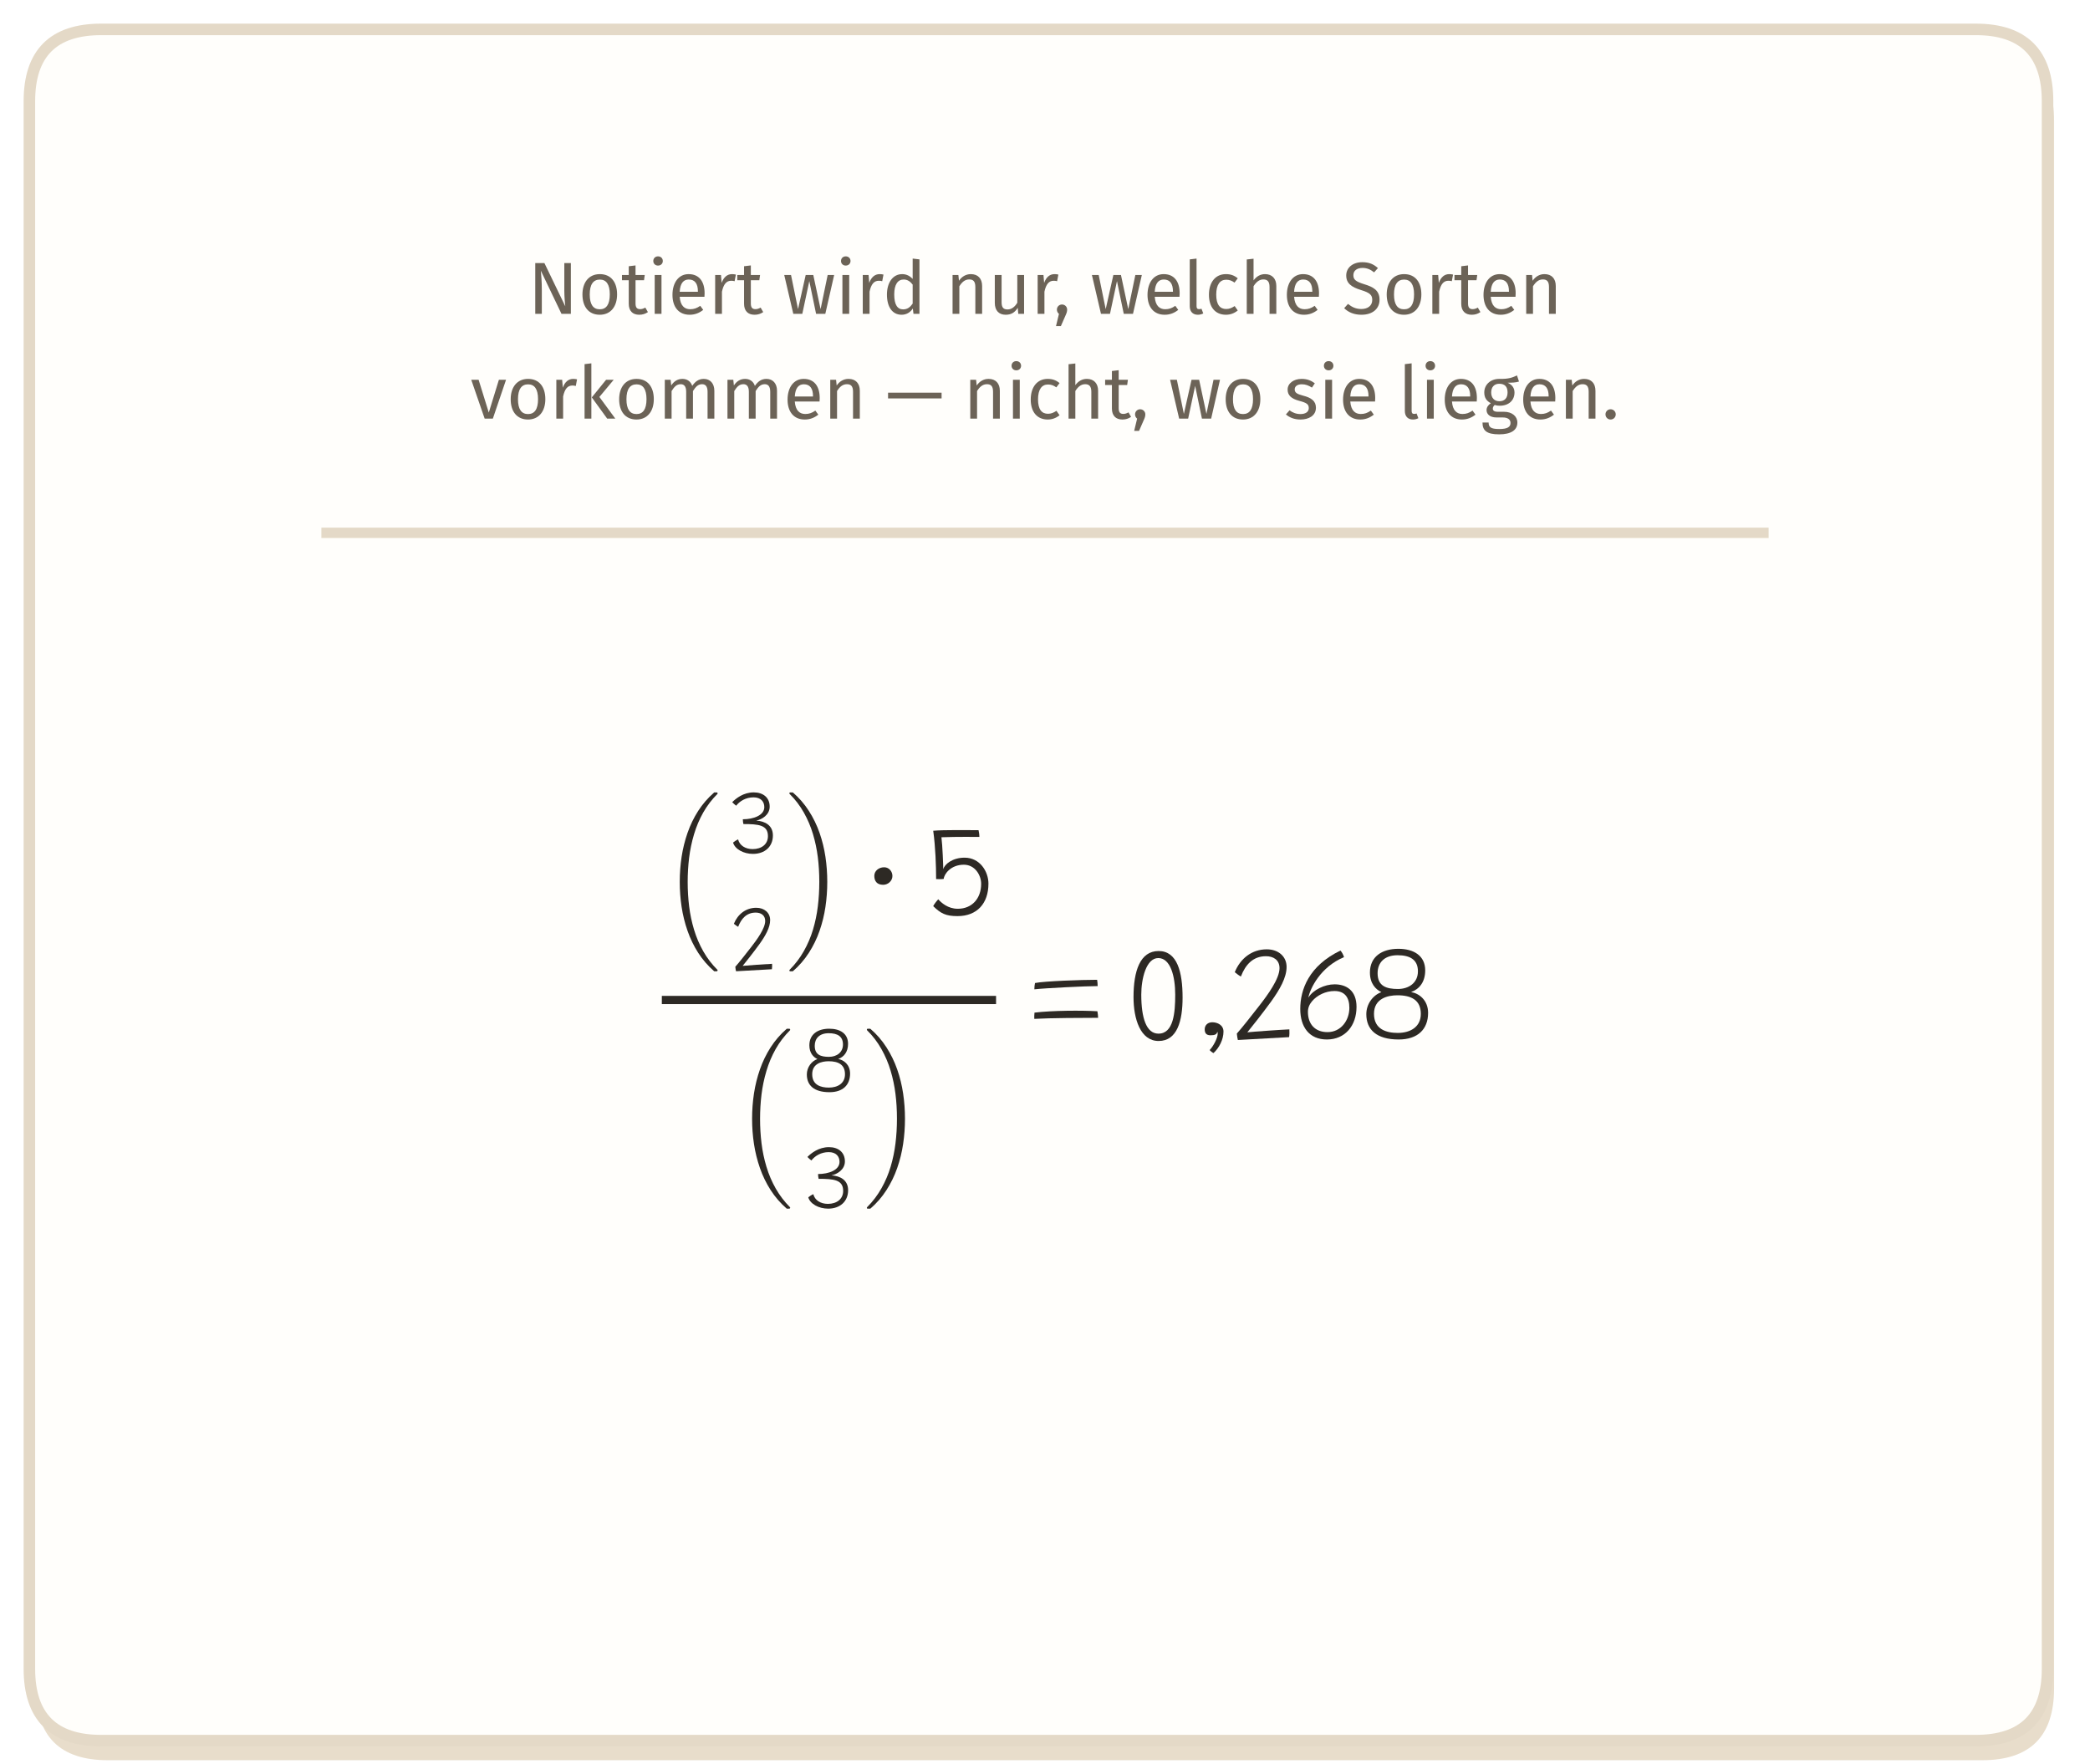
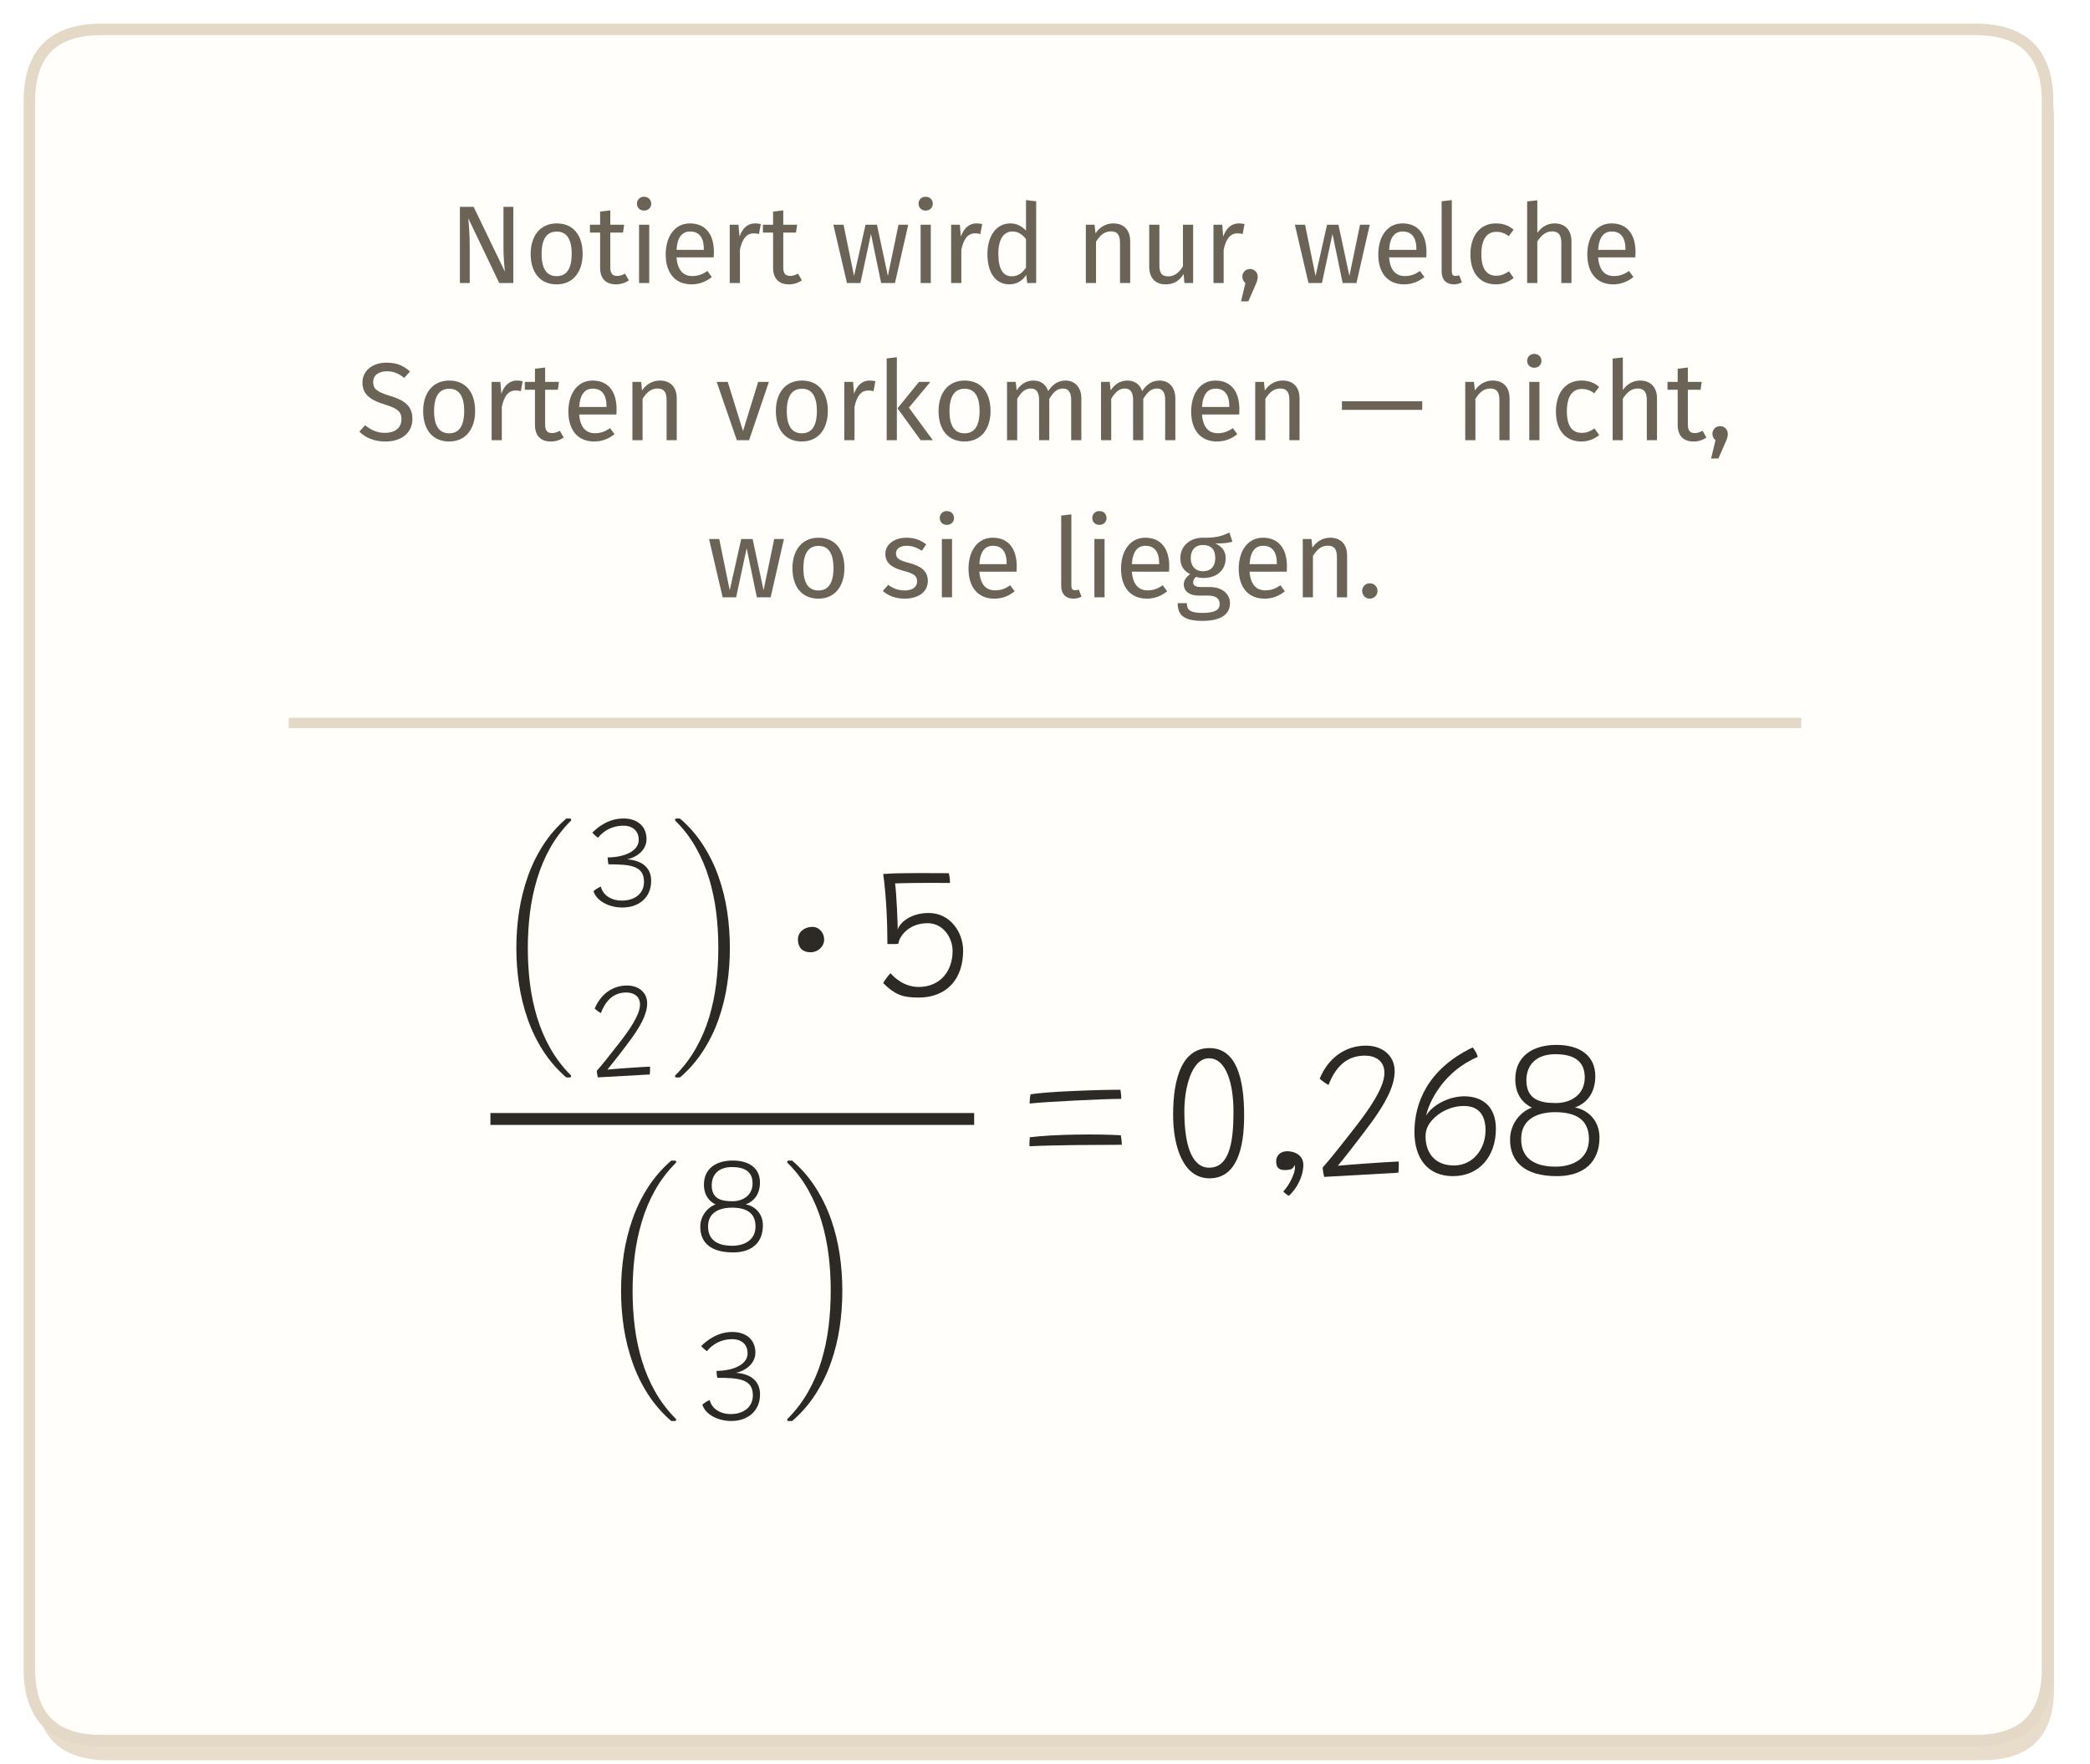
<svg xmlns="http://www.w3.org/2000/svg" xmlns:xlink="http://www.w3.org/1999/xlink" width="181.417pt" height="153.071pt" viewBox="0 0 181.417 153.071" version="1.1">
  <defs>
    <style type="text/css">*{stroke-linejoin: round; stroke-linecap: butt}</style>
  </defs>
  <g id="figure_1">
    <g id="patch_1">
      <path d="M 0 153.071  L 181.417 153.071  L 181.417 0  L 0 0  L 0 153.071  z " style="fill: none" />
    </g>
    <g id="axes_1">
      <g id="patch_2">
        <path d="M 9.354 152.787  L 172.063 152.787  Q 178.299 152.787 178.299 146.551  L 178.299 10.488  Q 178.299 4.252 172.063 4.252  L 9.354 4.252  Q 3.118 4.252 3.118 10.488  L 3.118 146.551  Q 3.118 152.787 9.354 152.787  z " clip-path="url(#p677f99e3bf)" style="fill: #e8ddcb" />
      </g>
      <g id="patch_3">
        <path d="M 8.787 151.087  L 171.496 151.087  Q 177.732 151.087 177.732 144.85  L 177.732 8.787  Q 177.732 2.551 171.496 2.551  L 8.787 2.551  Q 2.551 2.551 2.551 8.787  L 2.551 144.85  Q 2.551 151.087 8.787 151.087  z " clip-path="url(#p677f99e3bf)" style="fill: #fffefb; stroke: #e4d9c7; stroke-linejoin: miter" />
      </g>
      <g id="line2d_1">
-         <path d="M 28.346 46.25  L 153.071 46.25  " clip-path="url(#p677f99e3bf)" style="fill: none; stroke: #e4d9c7; stroke-width: 0.9; stroke-linecap: square" />
+         <path d="M 25.512 62.749  L 155.906 62.749  " clip-path="url(#p677f99e3bf)" style="fill: none; stroke: #e4d9c7; stroke-width: 0.9; stroke-linecap: square" />
      </g>
      <g id="text_1">
-         <g style="fill: #6c6357" transform="translate(45.82166 27.24384) scale(0.064 -0.064)">
+         <g style="fill: #6c6357" transform="translate(38.95941 24.56655) scale(0.096 -0.096)">
          <defs>
            <path id="FiraSans-Regular-a5" d="M 3731 4410  L 3162 4410  L 3162 2003  C 3162 1466 3232 762 3245 659  L 1434 4410  L 640 4410  L 640 0  L 1210 0  L 1210 2022  C 1210 2842 1158 3379 1126 3744  L 2918 0  L 3731 0  L 3731 4410  z " transform="scale(0.015625)" />
            <path id="FiraSans-Regular-244" d="M 1875 3450  C 915 3450 365 2726 365 1683  C 365 614 909 -77 1869 -77  C 2822 -77 3373 646 3373 1690  C 3373 2758 2835 3450 1875 3450  z M 1875 2976  C 2432 2976 2739 2566 2739 1690  C 2739 806 2432 397 1869 397  C 1306 397 998 806 998 1683  C 998 2566 1312 2976 1875 2976  z " transform="scale(0.015625)" />
            <path id="FiraSans-Regular-29a" d="M 2086 544  C 1920 454 1786 410 1638 410  C 1344 410 1235 570 1235 909  L 1235 2918  L 1971 2918  L 2035 3373  L 1235 3373  L 1235 4205  L 646 4134  L 646 3373  L 58 3373  L 58 2918  L 646 2918  L 646 883  C 646 256 986 -77 1555 -77  C 1843 -77 2086 0 2310 154  L 2086 544  z " transform="scale(0.015625)" />
            <path id="FiraSans-Regular-1f6" d="M 877 4992  C 634 4992 467 4819 467 4589  C 467 4365 634 4192 877 4192  C 1126 4192 1293 4365 1293 4589  C 1293 4819 1126 4992 877 4992  z M 1178 3373  L 589 3373  L 589 0  L 1178 0  L 1178 3373  z " transform="scale(0.015625)" />
            <path id="FiraSans-Regular-1a8" d="M 3155 1786  C 3155 2816 2675 3450 1766 3450  C 896 3450 365 2701 365 1651  C 365 582 915 -77 1856 -77  C 2323 -77 2701 83 3034 346  L 2778 698  C 2483 493 2234 403 1901 403  C 1414 403 1050 704 992 1485  L 3142 1485  C 3149 1562 3155 1670 3155 1786  z M 2573 1920  L 992 1920  C 1037 2669 1331 2982 1779 2982  C 2310 2982 2573 2618 2573 1958  L 2573 1920  z " transform="scale(0.015625)" />
            <path id="FiraSans-Regular-27c" d="M 2054 3450  C 1645 3450 1331 3194 1152 2688  L 1094 3373  L 589 3373  L 589 0  L 1178 0  L 1178 1926  C 1318 2573 1562 2874 1984 2874  C 2106 2874 2176 2861 2278 2835  L 2387 3411  C 2285 3437 2163 3450 2054 3450  z " transform="scale(0.015625)" />
            <path id="FiraSans-Regular-925" transform="scale(0.015625)" />
            <path id="FiraSans-Regular-2dd" d="M 4461 3373  L 3898 3373  L 3283 410  L 2650 3373  L 1990 3373  L 1325 410  L 717 3373  L 128 3373  L 915 0  L 1696 0  L 2304 2842  L 2893 0  L 3693 0  L 4461 3373  z " transform="scale(0.015625)" />
            <path id="FiraSans-Regular-195" d="M 2598 4800  L 2598 3034  C 2374 3270 2086 3450 1690 3450  C 864 3450 365 2701 365 1670  C 365 621 819 -77 1638 -77  C 2054 -77 2394 128 2611 467  L 2669 0  L 3187 0  L 3187 4730  L 2598 4800  z M 1766 390  C 1280 390 998 794 998 1683  C 998 2560 1312 2982 1818 2982  C 2150 2982 2387 2810 2598 2541  L 2598 890  C 2374 576 2144 390 1766 390  z " transform="scale(0.015625)" />
            <path id="FiraSans-Regular-233" d="M 2176 3450  C 1734 3450 1376 3219 1146 2874  L 1094 3373  L 589 3373  L 589 0  L 1178 0  L 1178 2394  C 1402 2752 1658 2989 2035 2989  C 2362 2989 2566 2842 2566 2336  L 2566 0  L 3155 0  L 3155 2419  C 3155 3059 2797 3450 2176 3450  z " transform="scale(0.015625)" />
            <path id="FiraSans-Regular-2af" d="M 3091 3373  L 2502 3373  L 2502 966  C 2298 627 2022 384 1658 384  C 1293 384 1139 557 1139 1018  L 1139 3373  L 550 3373  L 550 954  C 550 294 902 -77 1491 -77  C 1971 -77 2285 115 2541 525  L 2586 0  L 3091 0  L 3091 3373  z " transform="scale(0.015625)" />
            <path id="FiraSans-Regular-8d7" d="M 762 813  C 512 813 320 614 320 371  C 320 218 390 83 499 0  L 243 -1062  L 666 -1062  L 1094 -83  C 1178 102 1210 230 1210 371  C 1210 614 1018 813 762 813  z " transform="scale(0.015625)" />
            <path id="FiraSans-Regular-21b" d="M 1254 -77  C 1427 -77 1594 -32 1722 38  L 1568 448  C 1504 422 1434 410 1350 410  C 1197 410 1139 499 1139 678  L 1139 4800  L 550 4730  L 550 666  C 550 186 826 -77 1254 -77  z " transform="scale(0.015625)" />
            <path id="FiraSans-Regular-189" d="M 1837 3450  C 922 3450 365 2733 365 1658  C 365 570 928 -77 1837 -77  C 2227 -77 2566 51 2867 294  L 2598 678  C 2342 512 2144 422 1862 422  C 1331 422 998 787 998 1670  C 998 2547 1331 2963 1862 2963  C 2144 2963 2355 2880 2586 2714  L 2867 3085  C 2554 3347 2234 3450 1837 3450  z " transform="scale(0.015625)" />
            <path id="FiraSans-Regular-1eb" d="M 2176 3450  C 1754 3450 1421 3238 1178 2906  L 1178 4787  L 589 4723  L 589 0  L 1178 0  L 1178 2400  C 1402 2752 1664 2989 2029 2989  C 2349 2989 2566 2842 2566 2336  L 2566 0  L 3155 0  L 3155 2419  C 3155 3053 2790 3450 2176 3450  z " transform="scale(0.015625)" />
-             <path id="FiraSans-Regular-f3" d="M 1728 4486  C 915 4486 339 4013 339 3334  C 339 2650 787 2323 1645 2061  C 2394 1830 2598 1638 2598 1210  C 2598 678 2170 422 1651 422  C 1171 422 826 595 493 864  L 160 493  C 525 134 1024 -77 1658 -77  C 2650 -77 3232 461 3232 1229  C 3232 2074 2630 2349 1926 2566  C 1133 2810 960 2989 960 3360  C 960 3782 1312 3987 1754 3987  C 2118 3987 2426 3872 2758 3603  L 3091 3974  C 2720 4307 2336 4486 1728 4486  z " transform="scale(0.015625)" />
          </defs>
          <use xlink:href="#FiraSans-Regular-a5" />
          <use xlink:href="#FiraSans-Regular-244" transform="translate(68.29688 0)" />
          <use xlink:href="#FiraSans-Regular-29a" transform="translate(126.7031 0)" />
          <use xlink:href="#FiraSans-Regular-1f6" transform="translate(162.7969 0)" />
          <use xlink:href="#FiraSans-Regular-1a8" transform="translate(190.3906 0)" />
          <use xlink:href="#FiraSans-Regular-27c" transform="translate(244.7969 0)" />
          <use xlink:href="#FiraSans-Regular-29a" transform="translate(283.0938 0)" />
          <use xlink:href="#FiraSans-Regular-925" transform="translate(319.1875 0)" />
          <use xlink:href="#FiraSans-Regular-2dd" transform="translate(345.6875 0)" />
          <use xlink:href="#FiraSans-Regular-1f6" transform="translate(417.3906 0)" />
          <use xlink:href="#FiraSans-Regular-27c" transform="translate(444.9844 0)" />
          <use xlink:href="#FiraSans-Regular-195" transform="translate(481.2812 0)" />
          <use xlink:href="#FiraSans-Regular-925" transform="translate(540.2812 0)" />
          <use xlink:href="#FiraSans-Regular-233" transform="translate(566.7812 0)" />
          <use xlink:href="#FiraSans-Regular-2af" transform="translate(624.6875 0)" />
          <use xlink:href="#FiraSans-Regular-27c" transform="translate(682.1875 0)" />
          <use xlink:href="#FiraSans-Regular-8d7" transform="translate(712.4844 0)" />
          <use xlink:href="#FiraSans-Regular-925" transform="translate(736.4844 0)" />
          <use xlink:href="#FiraSans-Regular-2dd" transform="translate(762.9844 0)" />
          <use xlink:href="#FiraSans-Regular-1a8" transform="translate(834.6875 0)" />
          <use xlink:href="#FiraSans-Regular-21b" transform="translate(889.0938 0)" />
          <use xlink:href="#FiraSans-Regular-189" transform="translate(918 0)" />
          <use xlink:href="#FiraSans-Regular-1eb" transform="translate(965.7969 0)" />
          <use xlink:href="#FiraSans-Regular-1a8" transform="translate(1023.703 0)" />
-           <use xlink:href="#FiraSans-Regular-925" transform="translate(1078.109 0)" />
-           <use xlink:href="#FiraSans-Regular-f3" transform="translate(1104.609 0)" />
-           <use xlink:href="#FiraSans-Regular-244" transform="translate(1159.109 0)" />
-           <use xlink:href="#FiraSans-Regular-27c" transform="translate(1217.516 0)" />
-           <use xlink:href="#FiraSans-Regular-29a" transform="translate(1255.812 0)" />
-           <use xlink:href="#FiraSans-Regular-1a8" transform="translate(1290.406 0)" />
-           <use xlink:href="#FiraSans-Regular-233" transform="translate(1344.812 0)" />
        </g>
      </g>
      <g id="text_2">
-         <g style="fill: #6c6357" transform="translate(40.84116 36.33757) scale(0.064 -0.064)">
+         <g style="fill: #6c6357" transform="translate(30.95166 38.20714) scale(0.096 -0.096)">
          <defs>
+             <path id="FiraSans-Regular-f3" d="M 1728 4486  C 915 4486 339 4013 339 3334  C 339 2650 787 2323 1645 2061  C 2394 1830 2598 1638 2598 1210  C 2598 678 2170 422 1651 422  C 1171 422 826 595 493 864  L 160 493  C 525 134 1024 -77 1658 -77  C 2650 -77 3232 461 3232 1229  C 3232 2074 2630 2349 1926 2566  C 1133 2810 960 2989 960 3360  C 960 3782 1312 3987 1754 3987  C 2118 3987 2426 3872 2758 3603  L 3091 3974  C 2720 4307 2336 4486 1728 4486  z " transform="scale(0.015625)" />
            <path id="FiraSans-Regular-2d9" d="M 3085 3373  L 2464 3373  L 1587 525  L 704 3373  L 64 3373  L 1229 0  L 1939 0  L 3085 3373  z " transform="scale(0.015625)" />
            <path id="FiraSans-Regular-215" d="M 1178 4800  L 589 4730  L 589 0  L 1178 0  L 1178 4800  z M 3117 3373  L 2458 3373  L 1216 1843  L 2554 0  L 3258 0  L 1875 1882  L 3117 3373  z " transform="scale(0.015625)" />
            <path id="FiraSans-Regular-22d" d="M 3974 3450  C 3520 3450 3213 3206 2970 2842  C 2842 3226 2534 3450 2118 3450  C 1677 3450 1370 3219 1146 2880  L 1094 3373  L 589 3373  L 589 0  L 1178 0  L 1178 2394  C 1402 2752 1606 2989 1971 2989  C 2227 2989 2445 2842 2445 2336  L 2445 0  L 3034 0  L 3034 2394  C 3264 2752 3462 2989 3827 2989  C 4083 2989 4301 2842 4301 2336  L 4301 0  L 4890 0  L 4890 2419  C 4890 3053 4525 3450 3974 3450  z " transform="scale(0.015625)" />
            <path id="FiraSans-Regular-903" d="M 205 1754  L 4851 1754  L 4851 2253  L 205 2253  L 205 1754  z " transform="scale(0.015625)" />
+           </defs>
+           <use xlink:href="#FiraSans-Regular-f3" />
+           <use xlink:href="#FiraSans-Regular-244" transform="translate(54.5 0)" />
+           <use xlink:href="#FiraSans-Regular-27c" transform="translate(112.9062 0)" />
+           <use xlink:href="#FiraSans-Regular-29a" transform="translate(151.2031 0)" />
+           <use xlink:href="#FiraSans-Regular-1a8" transform="translate(185.7969 0)" />
+           <use xlink:href="#FiraSans-Regular-233" transform="translate(240.2031 0)" />
+           <use xlink:href="#FiraSans-Regular-925" transform="translate(298.1094 0)" />
+           <use xlink:href="#FiraSans-Regular-2d9" transform="translate(324.6094 0)" />
+           <use xlink:href="#FiraSans-Regular-244" transform="translate(373.4062 0)" />
+           <use xlink:href="#FiraSans-Regular-27c" transform="translate(431.8125 0)" />
+           <use xlink:href="#FiraSans-Regular-215" transform="translate(470.1094 0)" />
+           <use xlink:href="#FiraSans-Regular-244" transform="translate(520.5156 0)" />
+           <use xlink:href="#FiraSans-Regular-22d" transform="translate(578.9219 0)" />
+           <use xlink:href="#FiraSans-Regular-22d" transform="translate(663.9219 0)" />
+           <use xlink:href="#FiraSans-Regular-1a8" transform="translate(748.9219 0)" />
+           <use xlink:href="#FiraSans-Regular-233" transform="translate(803.3281 0)" />
+           <use xlink:href="#FiraSans-Regular-925" transform="translate(861.2344 0)" />
+           <use xlink:href="#FiraSans-Regular-903" transform="translate(887.7344 0)" />
+           <use xlink:href="#FiraSans-Regular-925" transform="translate(966.7344 0)" />
+           <use xlink:href="#FiraSans-Regular-233" transform="translate(993.2344 0)" />
+           <use xlink:href="#FiraSans-Regular-1f6" transform="translate(1051.141 0)" />
+           <use xlink:href="#FiraSans-Regular-189" transform="translate(1078.734 0)" />
+           <use xlink:href="#FiraSans-Regular-1eb" transform="translate(1126.531 0)" />
+           <use xlink:href="#FiraSans-Regular-29a" transform="translate(1184.438 0)" />
+           <use xlink:href="#FiraSans-Regular-8d7" transform="translate(1220.938 0)" />
+         </g>
+       </g>
+       <g id="text_3">
+         <g style="fill: #6c6357" transform="translate(61.35516 51.84772) scale(0.096 -0.096)">
+           <defs>
            <path id="FiraSans-Regular-28c" d="M 1523 3450  C 826 3450 307 3059 307 2522  C 307 2048 595 1734 1325 1542  C 1978 1370 2144 1242 2144 909  C 2144 589 1862 397 1421 397  C 1056 397 742 518 474 723  L 160 365  C 454 109 864 -77 1434 -77  C 2118 -77 2765 243 2765 947  C 2765 1536 2355 1818 1645 1997  C 1101 2138 922 2266 922 2541  C 922 2810 1158 2982 1542 2982  C 1856 2982 2118 2886 2419 2694  L 2669 3066  C 2349 3309 1997 3450 1523 3450  z " transform="scale(0.015625)" />
            <path id="FiraSans-Regular-1d6" d="M 3155 3750  C 2758 3571 2451 3430 1613 3450  C 870 3450 314 2963 314 2272  C 314 1837 493 1542 883 1338  C 640 1178 512 960 512 742  C 512 403 781 102 1382 102  L 1914 102  C 2336 102 2592 -58 2592 -378  C 2592 -717 2336 -902 1606 -902  C 864 -902 691 -723 691 -339  L 160 -339  C 160 -1024 506 -1363 1606 -1363  C 2650 -1363 3187 -992 3187 -339  C 3187 198 2726 595 2035 595  L 1498 595  C 1152 595 1056 717 1056 870  C 1056 992 1126 1114 1222 1184  C 1363 1139 1498 1120 1651 1120  C 2458 1120 2938 1600 2938 2266  C 2938 2656 2739 2938 2342 3117  C 2726 3117 3046 3130 3328 3219  L 3155 3750  z M 1613 3027  C 2093 3027 2336 2771 2336 2278  C 2336 1792 2086 1510 1626 1510  C 1165 1510 915 1824 915 2272  C 915 2714 1158 3027 1613 3027  z " transform="scale(0.015625)" />
            <path id="FiraSans-Regular-8d6" d="M 762 813  C 512 813 320 614 320 371  C 320 122 512 -77 762 -77  C 1018 -77 1210 122 1210 371  C 1210 614 1018 813 762 813  z " transform="scale(0.015625)" />
          </defs>
-           <use xlink:href="#FiraSans-Regular-2d9" />
-           <use xlink:href="#FiraSans-Regular-244" transform="translate(48.79688 0)" />
-           <use xlink:href="#FiraSans-Regular-27c" transform="translate(107.2031 0)" />
-           <use xlink:href="#FiraSans-Regular-215" transform="translate(145.5 0)" />
-           <use xlink:href="#FiraSans-Regular-244" transform="translate(195.9062 0)" />
-           <use xlink:href="#FiraSans-Regular-22d" transform="translate(254.3125 0)" />
-           <use xlink:href="#FiraSans-Regular-22d" transform="translate(339.3125 0)" />
-           <use xlink:href="#FiraSans-Regular-1a8" transform="translate(424.3125 0)" />
-           <use xlink:href="#FiraSans-Regular-233" transform="translate(478.7188 0)" />
-           <use xlink:href="#FiraSans-Regular-925" transform="translate(536.625 0)" />
-           <use xlink:href="#FiraSans-Regular-903" transform="translate(563.125 0)" />
-           <use xlink:href="#FiraSans-Regular-925" transform="translate(642.125 0)" />
-           <use xlink:href="#FiraSans-Regular-233" transform="translate(668.625 0)" />
-           <use xlink:href="#FiraSans-Regular-1f6" transform="translate(726.5312 0)" />
-           <use xlink:href="#FiraSans-Regular-189" transform="translate(754.125 0)" />
-           <use xlink:href="#FiraSans-Regular-1eb" transform="translate(801.9219 0)" />
-           <use xlink:href="#FiraSans-Regular-29a" transform="translate(859.8281 0)" />
-           <use xlink:href="#FiraSans-Regular-8d7" transform="translate(896.3281 0)" />
-           <use xlink:href="#FiraSans-Regular-925" transform="translate(920.3281 0)" />
-           <use xlink:href="#FiraSans-Regular-2dd" transform="translate(946.8281 0)" />
-           <use xlink:href="#FiraSans-Regular-244" transform="translate(1018.531 0)" />
-           <use xlink:href="#FiraSans-Regular-925" transform="translate(1076.938 0)" />
-           <use xlink:href="#FiraSans-Regular-28c" transform="translate(1103.438 0)" />
-           <use xlink:href="#FiraSans-Regular-1f6" transform="translate(1150.141 0)" />
-           <use xlink:href="#FiraSans-Regular-1a8" transform="translate(1177.734 0)" />
-           <use xlink:href="#FiraSans-Regular-925" transform="translate(1232.141 0)" />
-           <use xlink:href="#FiraSans-Regular-21b" transform="translate(1258.641 0)" />
-           <use xlink:href="#FiraSans-Regular-1f6" transform="translate(1288.047 0)" />
-           <use xlink:href="#FiraSans-Regular-1a8" transform="translate(1315.641 0)" />
-           <use xlink:href="#FiraSans-Regular-1d6" transform="translate(1370.047 0)" />
-           <use xlink:href="#FiraSans-Regular-1a8" transform="translate(1422.047 0)" />
-           <use xlink:href="#FiraSans-Regular-233" transform="translate(1476.453 0)" />
-           <use xlink:href="#FiraSans-Regular-8d6" transform="translate(1534.359 0)" />
+           <use xlink:href="#FiraSans-Regular-2dd" />
+           <use xlink:href="#FiraSans-Regular-244" transform="translate(71.70312 0)" />
+           <use xlink:href="#FiraSans-Regular-925" transform="translate(130.1094 0)" />
+           <use xlink:href="#FiraSans-Regular-28c" transform="translate(156.6094 0)" />
+           <use xlink:href="#FiraSans-Regular-1f6" transform="translate(203.3125 0)" />
+           <use xlink:href="#FiraSans-Regular-1a8" transform="translate(230.9062 0)" />
+           <use xlink:href="#FiraSans-Regular-925" transform="translate(285.3125 0)" />
+           <use xlink:href="#FiraSans-Regular-21b" transform="translate(311.8125 0)" />
+           <use xlink:href="#FiraSans-Regular-1f6" transform="translate(341.2188 0)" />
+           <use xlink:href="#FiraSans-Regular-1a8" transform="translate(368.8125 0)" />
+           <use xlink:href="#FiraSans-Regular-1d6" transform="translate(423.2188 0)" />
+           <use xlink:href="#FiraSans-Regular-1a8" transform="translate(475.2188 0)" />
+           <use xlink:href="#FiraSans-Regular-233" transform="translate(529.625 0)" />
+           <use xlink:href="#FiraSans-Regular-8d6" transform="translate(587.5312 0)" />
        </g>
      </g>
-       <g id="text_3">
-         <g style="fill: #2d2924" transform="translate(56.73666 90.21075) scale(0.114 -0.114)">
+       <g id="text_4">
+         <g style="fill: #2d2924" transform="translate(41.53866 102.0648) scale(0.165 -0.165)">
          <defs>
            <path id="Cmex10-70" d="M 3359 -11244  Q 2763 -10725 2339 -10065  Q 1916 -9406 1655 -8656  Q 1394 -7906 1273 -7115  Q 1153 -6325 1153 -5503  Q 1153 -4678 1273 -3886  Q 1394 -3094 1655 -2344  Q 1916 -1594 2339 -934  Q 2763 -275 3359 244  Q 3359 256 3391 256  L 3541 256  Q 3559 256 3575 236  Q 3591 216 3591 197  Q 3591 172 3578 159  Q 3031 -388 2662 -1041  Q 2294 -1694 2072 -2439  Q 1850 -3184 1756 -3948  Q 1663 -4713 1663 -5509  Q 1663 -6303 1756 -7070  Q 1850 -7838 2072 -8575  Q 2294 -9313 2667 -9969  Q 3041 -10625 3578 -11163  Q 3591 -11175 3591 -11200  Q 3591 -11216 3573 -11236  Q 3556 -11256 3541 -11256  L 3391 -11256  Q 3359 -11256 3359 -11244  z " transform="scale(0.015625)" />
            <path id="PennstanderMath-ExtraLight-796" d="M 1638 -10  C 2451 -10 3027 480 3027 1274  C 3027 1984 2474 2269 1866 2307  C 2256 2381 2803 2704 2803 3277  C 2803 3920 2339 4272 1693 4272  C 982 4272 461 3859 195 3590  C 256 3520 394 3398 470 3344  C 720 3667 1149 3926 1677 3926  C 2186 3926 2429 3629 2429 3245  C 2429 2678 1683 2400 934 2400  C 934 2298 954 2131 973 2067  C 2032 2067 2682 2000 2682 1226  C 2682 662 2240 323 1616 323  C 1101 323 704 586 605 998  C 490 950 339 854 253 778  C 387 317 986 -10 1638 -10  z " transform="scale(0.015625)" />
            <path id="PennstanderMath-ExtraLight-795" d="M 2970 464  C 2518 445 1203 352 922 320  C 1030 445 1702 1296 2086 1827  C 2506 2413 2835 2989 2835 3507  C 2835 4022 2429 4365 1869 4365  C 1139 4365 579 3914 310 3251  C 384 3184 544 3069 608 3040  C 832 3622 1200 4029 1830 4029  C 2179 4029 2490 3859 2490 3446  C 2490 2928 1910 2138 1504 1616  C 1107 1104 630 502 410 259  C 419 138 445 16 461 -54  L 2957 86  C 2973 154 2979 381 2970 464  z " transform="scale(0.015625)" />
            <path id="Cmex10-51" d="M 281 -11256  Q 225 -11256 225 -11200  Q 225 -11175 238 -11163  Q 781 -10619 1156 -9955  Q 1531 -9291 1747 -8566  Q 1963 -7841 2056 -7075  Q 2150 -6309 2150 -5497  Q 2150 -4666 2054 -3906  Q 1959 -3147 1743 -2425  Q 1528 -1703 1154 -1039  Q 781 -375 238 159  Q 225 172 225 197  Q 225 256 281 256  L 428 256  Q 447 256 459 244  Q 1050 -266 1478 -933  Q 1906 -1600 2167 -2348  Q 2428 -3097 2545 -3887  Q 2663 -4678 2663 -5503  Q 2663 -6325 2545 -7114  Q 2428 -7903 2167 -8653  Q 1906 -9403 1478 -10068  Q 1050 -10734 459 -11244  Q 447 -11256 428 -11256  L 281 -11256  z " transform="scale(0.015625)" />
            <path id="PennstanderMath-ExtraLight-140" d="M 752 1568  C 989 1568 1203 1757 1203 1997  C 1203 2211 1046 2422 800 2422  C 538 2422 320 2246 320 2003  C 320 1763 438 1568 752 1568  z " transform="scale(0.015625)" />
            <path id="PennstanderMath-ExtraLight-79b" d="M 573 528  C 941 170 1184 42 1757 42  C 2714 42 3264 666 3264 1626  C 3264 2211 2851 2890 2102 2890  C 1504 2890 1126 2566 1062 2330  C 1062 2470 1027 3485 973 3885  C 1130 3894 1818 3910 2822 3901  C 2822 4013 2800 4173 2781 4230  C 2365 4230 1082 4250 573 4202  C 682 3424 714 2480 714 1846  L 899 1843  C 963 1843 1040 1846 1085 1856  C 1101 2086 1427 2547 2064 2547  C 2614 2547 2909 2029 2909 1616  C 2909 902 2464 400 1770 400  C 1290 400 966 694 819 861  C 752 797 608 611 573 528  z " transform="scale(0.015625)" />
            <path id="PennstanderMath-ExtraLight-79e" d="M 1914 -29  C 2842 -29 3347 470 3347 1267  C 3347 1901 2893 2221 2518 2282  C 2915 2422 3206 2768 3206 3338  C 3206 4051 2653 4390 1898 4390  C 1094 4390 512 4003 512 3235  C 512 2694 794 2410 1072 2278  C 675 2141 336 1715 336 1206  C 336 445 838 -29 1914 -29  z M 1869 291  C 1315 291 710 464 710 1222  C 710 1971 1382 2125 1853 2125  C 2531 2125 2992 1891 2992 1219  C 2992 579 2477 291 1869 291  z M 1875 2432  C 1309 2432 886 2573 886 3200  C 886 3712 1213 4077 1859 4077  C 2464 4077 2851 3862 2851 3293  C 2851 2739 2416 2432 1875 2432  z " transform="scale(0.015625)" />
            <path id="PennstanderMath-ExtraLight-29f" d="M 403 2723  C 384 2650 371 2502 371 2416  C 893 2474 2877 2573 3456 2573  C 3459 2650 3443 2806 3430 2880  C 2678 2880 861 2816 403 2723  z M 378 1280  C 368 1197 362 1046 368 976  C 746 998 1354 1011 1949 1018  C 2560 1024 3162 1027 3478 1027  C 3478 1104 3459 1270 3443 1347  C 2698 1392 1235 1386 378 1280  z " transform="scale(0.015625)" />
            <path id="PennstanderMath-ExtraLight-793" d="M 1501 -102  C 2410 -102 2669 883 2669 2013  C 2669 3254 2410 4282 1501 4282  C 595 4282 278 3302 278 2035  C 278 979 611 -102 1501 -102  z M 1494 256  C 899 256 656 1030 656 2160  C 656 2925 893 3939 1485 3939  C 2080 3939 2310 3050 2310 2154  C 2310 1283 2230 256 1494 256  z " transform="scale(0.015625)" />
            <path id="PennstanderMath-ExtraLight-e" d="M 1229 -691  C 1501 -442 1715 -35 1715 355  C 1715 678 1418 810 1168 810  C 944 810 800 662 800 470  C 800 301 861 176 1082 176  C 1299 176 1392 224 1414 349  C 1424 330 1434 301 1434 266  C 1434 32 1206 -378 1040 -544  C 1075 -592 1200 -685 1229 -691  z " transform="scale(0.015625)" />
            <path id="PennstanderMath-ExtraLight-79c" d="M 2272 3984  C 2253 4077 2163 4243 2099 4304  C 560 3562 141 2403 141 1459  C 141 582 576 -29 1437 -29  C 2326 -29 2883 643 2883 1562  C 2883 2352 2394 2659 1814 2659  C 1328 2659 765 2390 534 2010  C 627 2467 1126 3504 2272 3984  z M 720 1840  C 963 2125 1373 2333 1808 2333  C 2301 2333 2534 2029 2534 1514  C 2534 902 2125 330 1469 330  C 861 330 515 720 515 1315  C 515 1520 589 1686 720 1840  z " transform="scale(0.015625)" />
          </defs>
          <use xlink:href="#Cmex10-70" transform="translate(6.25 184.9425) scale(0.757182)" />
          <use xlink:href="#PennstanderMath-ExtraLight-796" transform="translate(57.70749 141.275) scale(0.7)" />
          <use xlink:href="#PennstanderMath-ExtraLight-795" transform="translate(57.70749 52.3925) scale(0.7)" />
          <use xlink:href="#Cmex10-51" transform="translate(100.7075 184.9425) scale(0.757182)" />
          <use xlink:href="#PennstanderMath-ExtraLight-140" transform="translate(163.0249 93.13031)" />
          <use xlink:href="#PennstanderMath-ExtraLight-79b" transform="translate(203.9349 93.13031)" />
          <use xlink:href="#Cmex10-70" transform="translate(61.25 4.981875) scale(0.761682)" />
          <use xlink:href="#PennstanderMath-ExtraLight-79e" transform="translate(112.9781 -39.96375) scale(0.7)" />
          <use xlink:href="#PennstanderMath-ExtraLight-796" transform="translate(114.9781 -128.8462) scale(0.7)" />
          <use xlink:href="#Cmex10-51" transform="translate(159.688 4.981875) scale(0.761682)" />
          <use xlink:href="#PennstanderMath-ExtraLight-29f" transform="translate(284.0948 0.301875)" />
          <use xlink:href="#PennstanderMath-ExtraLight-793" transform="translate(361.0547 0.301875)" />
          <use xlink:href="#PennstanderMath-ExtraLight-e" transform="translate(407.1047 0.301875)" />
          <use xlink:href="#PennstanderMath-ExtraLight-795" transform="translate(437.6547 0.301875)" />
          <use xlink:href="#PennstanderMath-ExtraLight-79c" transform="translate(490.1546 0.301875)" />
          <use xlink:href="#PennstanderMath-ExtraLight-79e" transform="translate(537.4046 0.301875)" />
          <path d="M 6.25 26.802  L 6.25 33.052  L 260.735 33.052  L 260.735 26.802  L 6.25 26.802  z " />
        </g>
      </g>
    </g>
  </g>
  <defs>
    <clipPath id="p677f99e3bf">
      <rect x="0" y="0" width="181.417" height="153.071" />
    </clipPath>
  </defs>
</svg>
